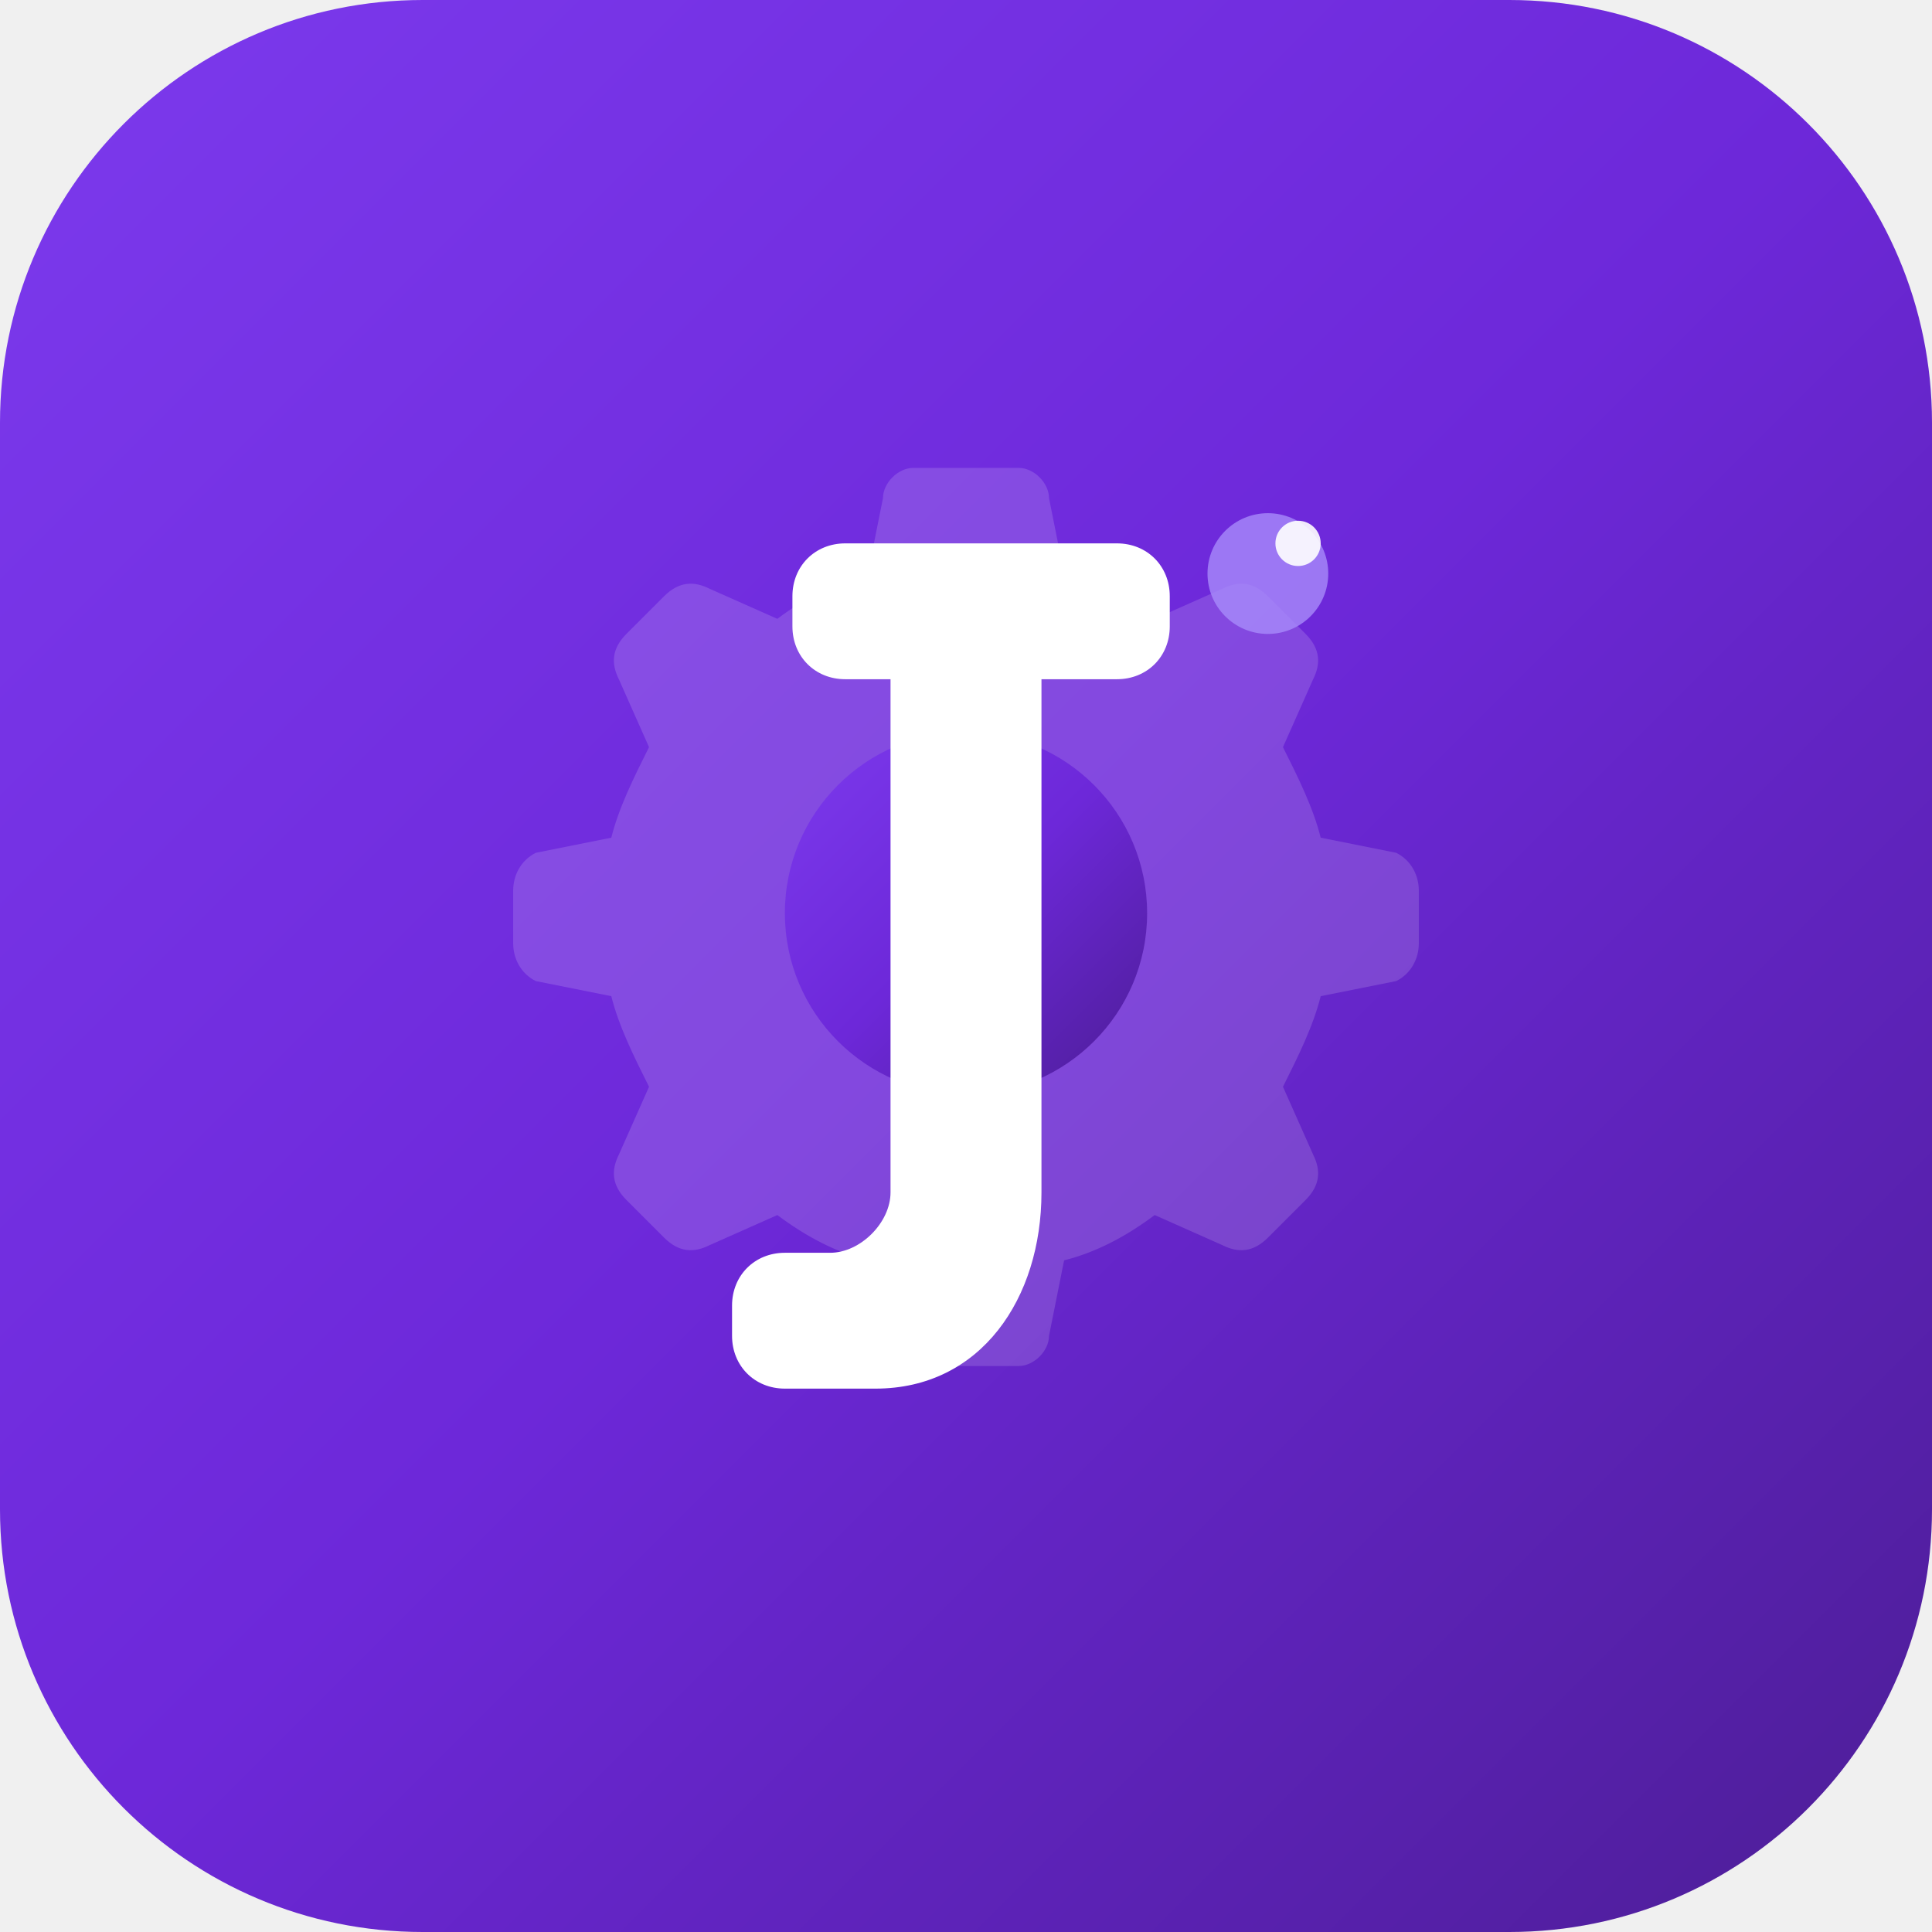
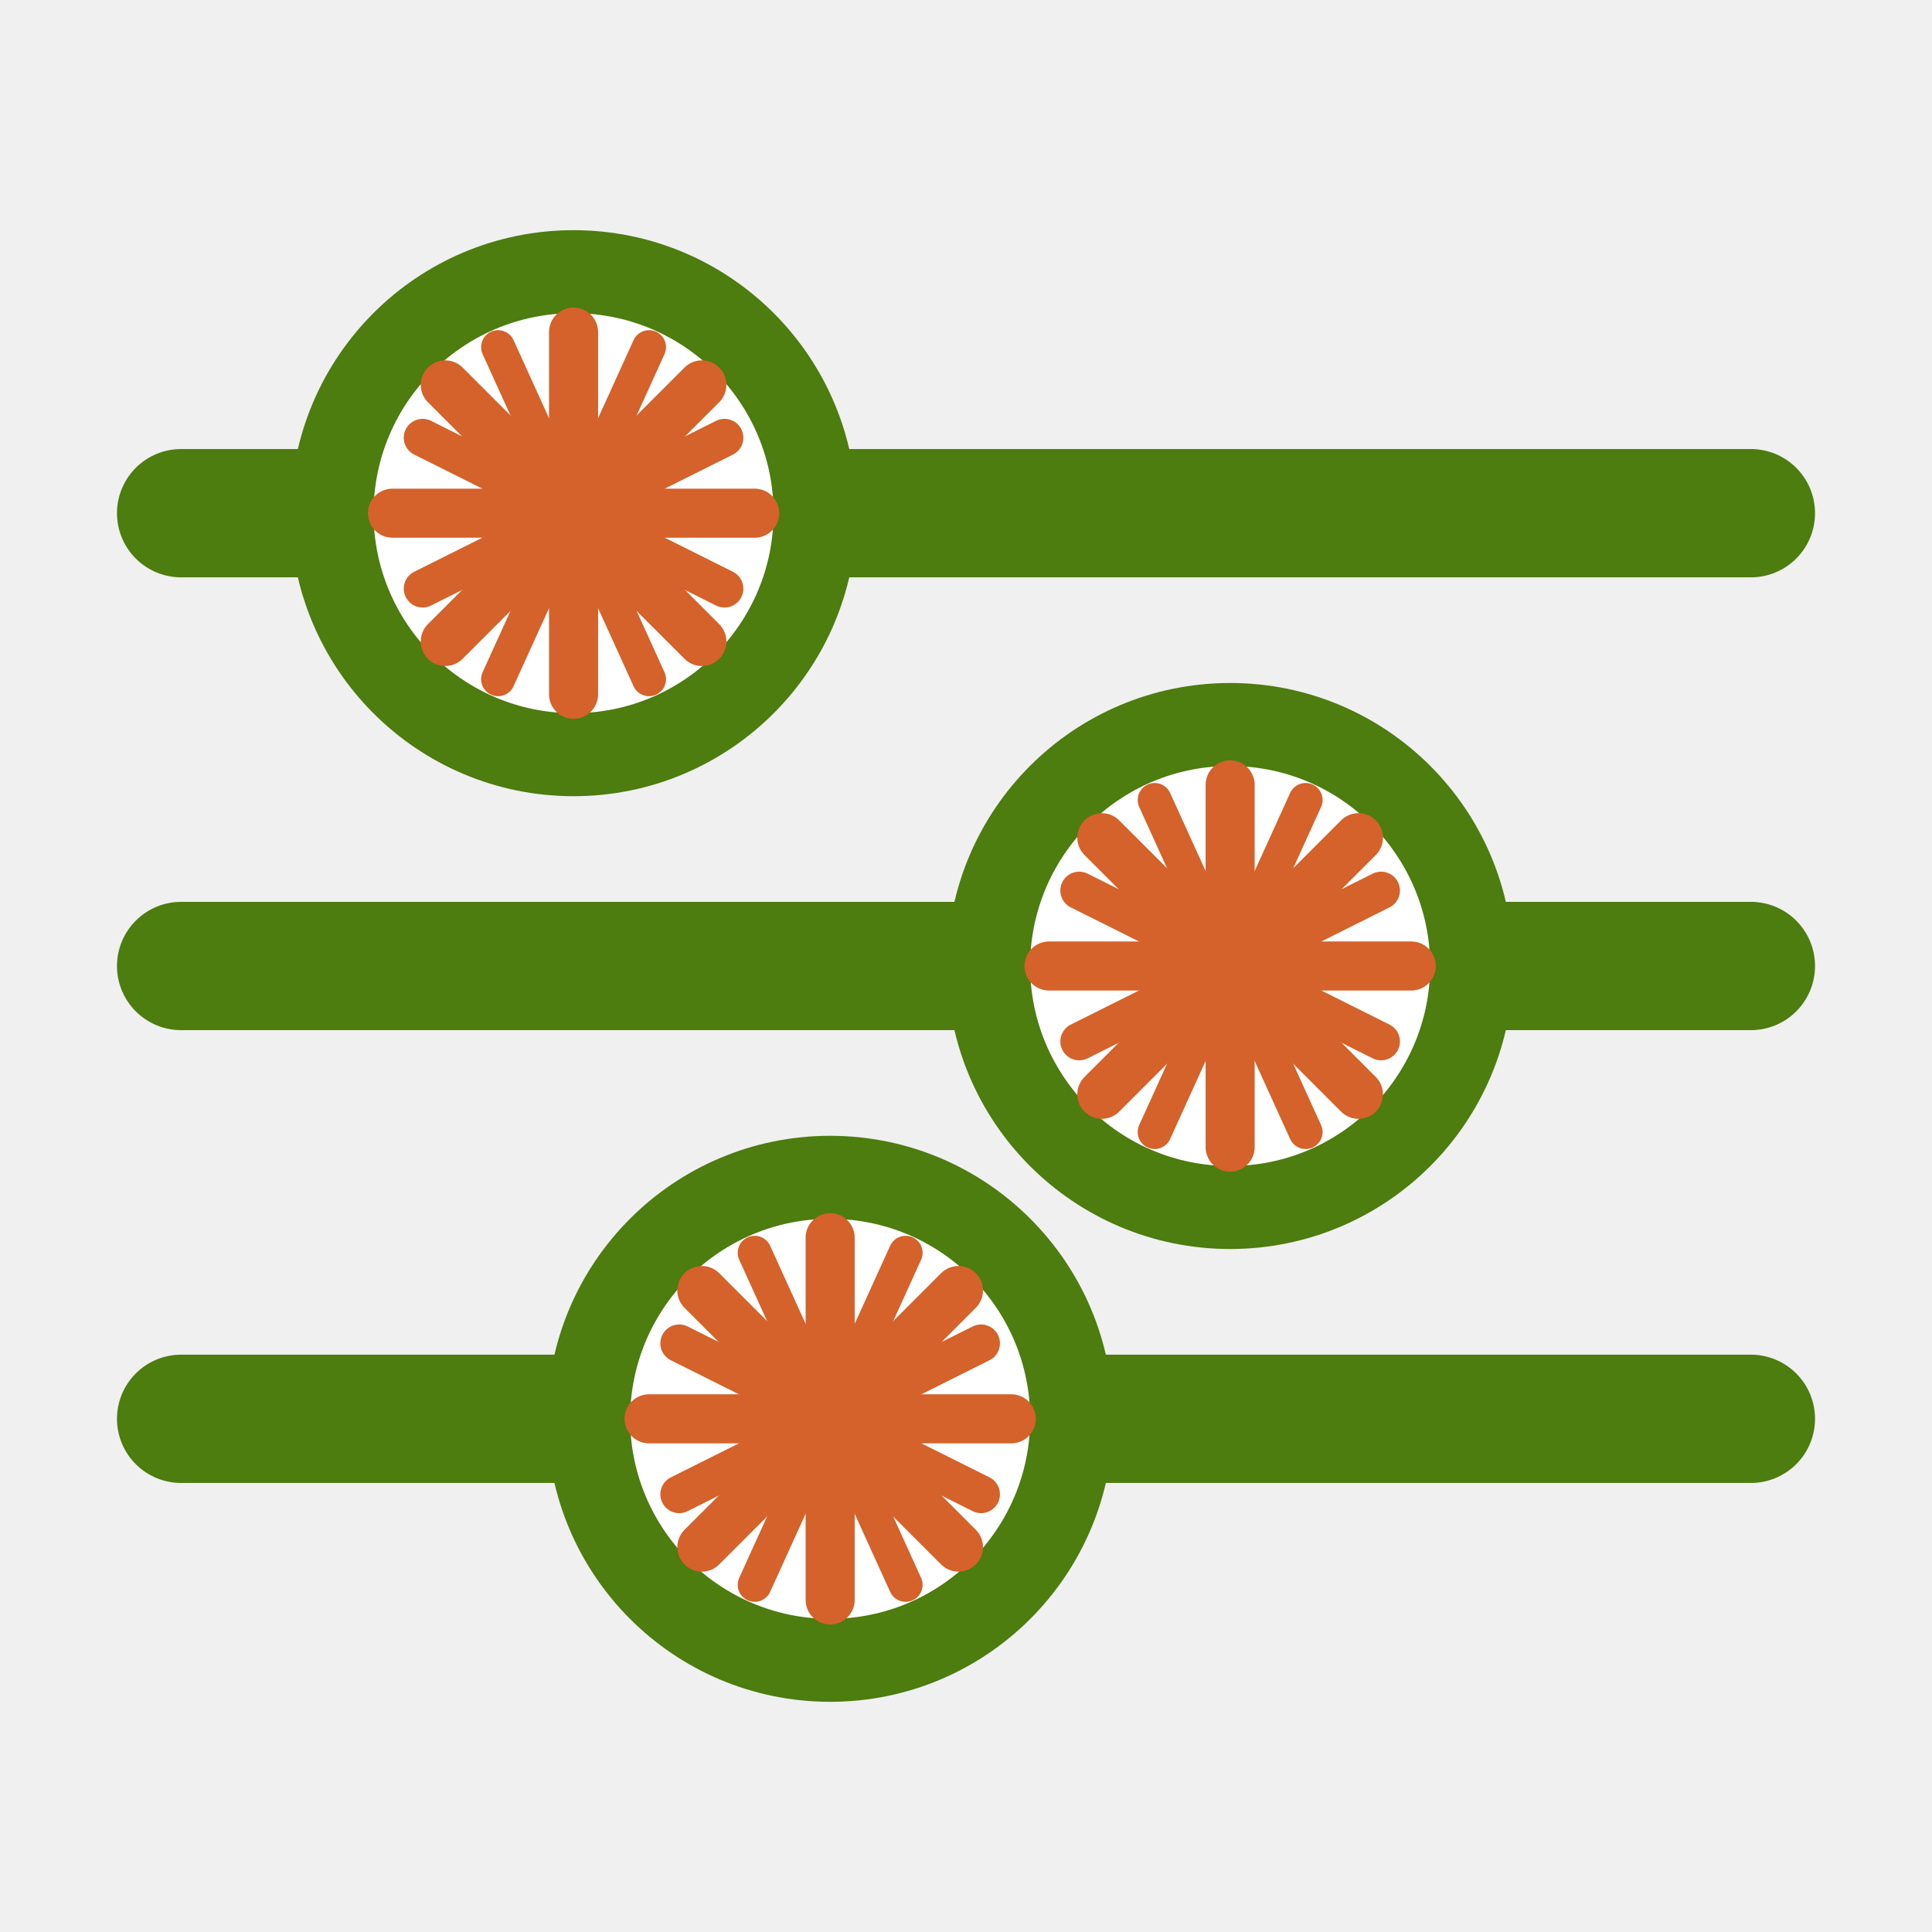
- <svg xmlns="http://www.w3.org/2000/svg" viewBox="0 0 256 256" fill="none">
-   <defs>
-     <linearGradient id="bg" x1="0%" y1="0%" x2="100%" y2="100%">
-       <stop offset="0%" style="stop-color:#7c3aed" />
-       <stop offset="50%" style="stop-color:#6d28d9" />
-       <stop offset="100%" style="stop-color:#4c1d95" />
-     </linearGradient>
-   </defs>
-   <rect width="256" height="256" rx="56" fill="url(#bg)" />
-   <g transform="translate(128,120)">
-     <path d="M0,-58 L7,-58 C9,-58 11,-56 11,-54 L13,-44 C17,-43 21,-41 25,-38 L34,-42 C36,-43 38,-43 40,-41 L45,-36 C47,-34 47,-32 46,-30 L42,-21 C44,-17 46,-13 47,-9 L57,-7 C59,-6 60,-4 60,-2 L60,5 C60,7 59,9 57,10 L47,12 C46,16 44,20 42,24 L46,33 C47,35 47,37 45,39 L40,44 C38,46 36,46 34,45 L25,41 C21,44 17,46 13,47 L11,57 C11,59 9,61 7,61 L-7,61 C-9,61 -11,59 -11,57 L-13,47 C-17,46 -21,44 -25,41 L-34,45 C-36,46 -38,46 -40,44 L-45,39 C-47,37 -47,35 -46,33 L-42,24 C-44,20 -46,16 -47,12 L-57,10 C-59,9 -60,7 -60,5 L-60,-2 C-60,-4 -59,-6 -57,-7 L-47,-9 C-46,-13 -44,-17 -42,-21 L-46,-30 C-47,-32 -47,-34 -45,-36 L-40,-41 C-38,-43 -36,-43 -34,-42 L-25,-38 C-21,-41 -17,-43 -13,-44 L-11,-54 C-11,-56 -9,-58 -7,-58 Z" fill="white" opacity="0.15" />
-     <circle cx="0" cy="1" r="24" fill="url(#bg)" />
-   </g>
-   <g>
-     <path d="M112,72 L148,72 C152,72 155,75 155,79 L155,83 C155,87 152,90 148,90 L138,90 L138,158 C138,172 130,184 116,184 L104,184 C100,184 97,181 97,177 L97,173 C97,169 100,166 104,166 L110,166 C114,166 118,162 118,158 L118,90 L112,90 C108,90 105,87 105,83 L105,79 C105,75 108,72 112,72 Z" fill="white" />
-   </g>
-   <circle cx="168" cy="76" r="8" fill="#a78bfa" opacity="0.8" />
-   <circle cx="172" cy="72" r="3" fill="white" opacity="0.9" />
+ <svg xmlns="http://www.w3.org/2000/svg" viewBox="0 0 256 256" fill="none" stroke-linecap="round">
+   <line x1="24" y1="68" x2="232" y2="68" stroke="#4d7c0f" stroke-width="17" />
+   <circle cx="76" cy="68" r="32" fill="white" stroke="#4d7c0f" stroke-width="11" />
+   <line x1="76" y1="44" x2="76" y2="92" stroke="#d4622a" stroke-width="6.5" />
+   <line x1="52" y1="68" x2="100" y2="68" stroke="#d4622a" stroke-width="6.5" />
+   <line x1="59" y1="51" x2="93" y2="85" stroke="#d4622a" stroke-width="6.5" />
+   <line x1="93" y1="51" x2="59" y2="85" stroke="#d4622a" stroke-width="6.5" />
+   <line x1="56" y1="58" x2="96" y2="78" stroke="#d4622a" stroke-width="5" />
+   <line x1="96" y1="58" x2="56" y2="78" stroke="#d4622a" stroke-width="5" />
+   <line x1="66" y1="46" x2="86" y2="90" stroke="#d4622a" stroke-width="4.5" />
+   <line x1="86" y1="46" x2="66" y2="90" stroke="#d4622a" stroke-width="4.5" />
+   <circle cx="76" cy="68" r="10" fill="#d4622a" />
+   <line x1="24" y1="128" x2="232" y2="128" stroke="#4d7c0f" stroke-width="17" />
+   <circle cx="163" cy="128" r="32" fill="white" stroke="#4d7c0f" stroke-width="11" />
+   <line x1="163" y1="104" x2="163" y2="152" stroke="#d4622a" stroke-width="6.5" />
+   <line x1="139" y1="128" x2="187" y2="128" stroke="#d4622a" stroke-width="6.5" />
+   <line x1="146" y1="111" x2="180" y2="145" stroke="#d4622a" stroke-width="6.5" />
+   <line x1="180" y1="111" x2="146" y2="145" stroke="#d4622a" stroke-width="6.5" />
+   <line x1="143" y1="118" x2="183" y2="138" stroke="#d4622a" stroke-width="5" />
+   <line x1="183" y1="118" x2="143" y2="138" stroke="#d4622a" stroke-width="5" />
+   <line x1="153" y1="106" x2="173" y2="150" stroke="#d4622a" stroke-width="4.5" />
+   <line x1="173" y1="106" x2="153" y2="150" stroke="#d4622a" stroke-width="4.5" />
+   <circle cx="163" cy="128" r="10" fill="#d4622a" />
+   <line x1="24" y1="188" x2="232" y2="188" stroke="#4d7c0f" stroke-width="17" />
+   <circle cx="110" cy="188" r="32" fill="white" stroke="#4d7c0f" stroke-width="11" />
+   <line x1="110" y1="164" x2="110" y2="212" stroke="#d4622a" stroke-width="6.5" />
+   <line x1="86" y1="188" x2="134" y2="188" stroke="#d4622a" stroke-width="6.5" />
+   <line x1="93" y1="171" x2="127" y2="205" stroke="#d4622a" stroke-width="6.5" />
+   <line x1="127" y1="171" x2="93" y2="205" stroke="#d4622a" stroke-width="6.5" />
+   <line x1="90" y1="178" x2="130" y2="198" stroke="#d4622a" stroke-width="5" />
+   <line x1="130" y1="178" x2="90" y2="198" stroke="#d4622a" stroke-width="5" />
+   <line x1="100" y1="166" x2="120" y2="210" stroke="#d4622a" stroke-width="4.5" />
+   <line x1="120" y1="166" x2="100" y2="210" stroke="#d4622a" stroke-width="4.5" />
+   <circle cx="110" cy="188" r="10" fill="#d4622a" />
</svg>
